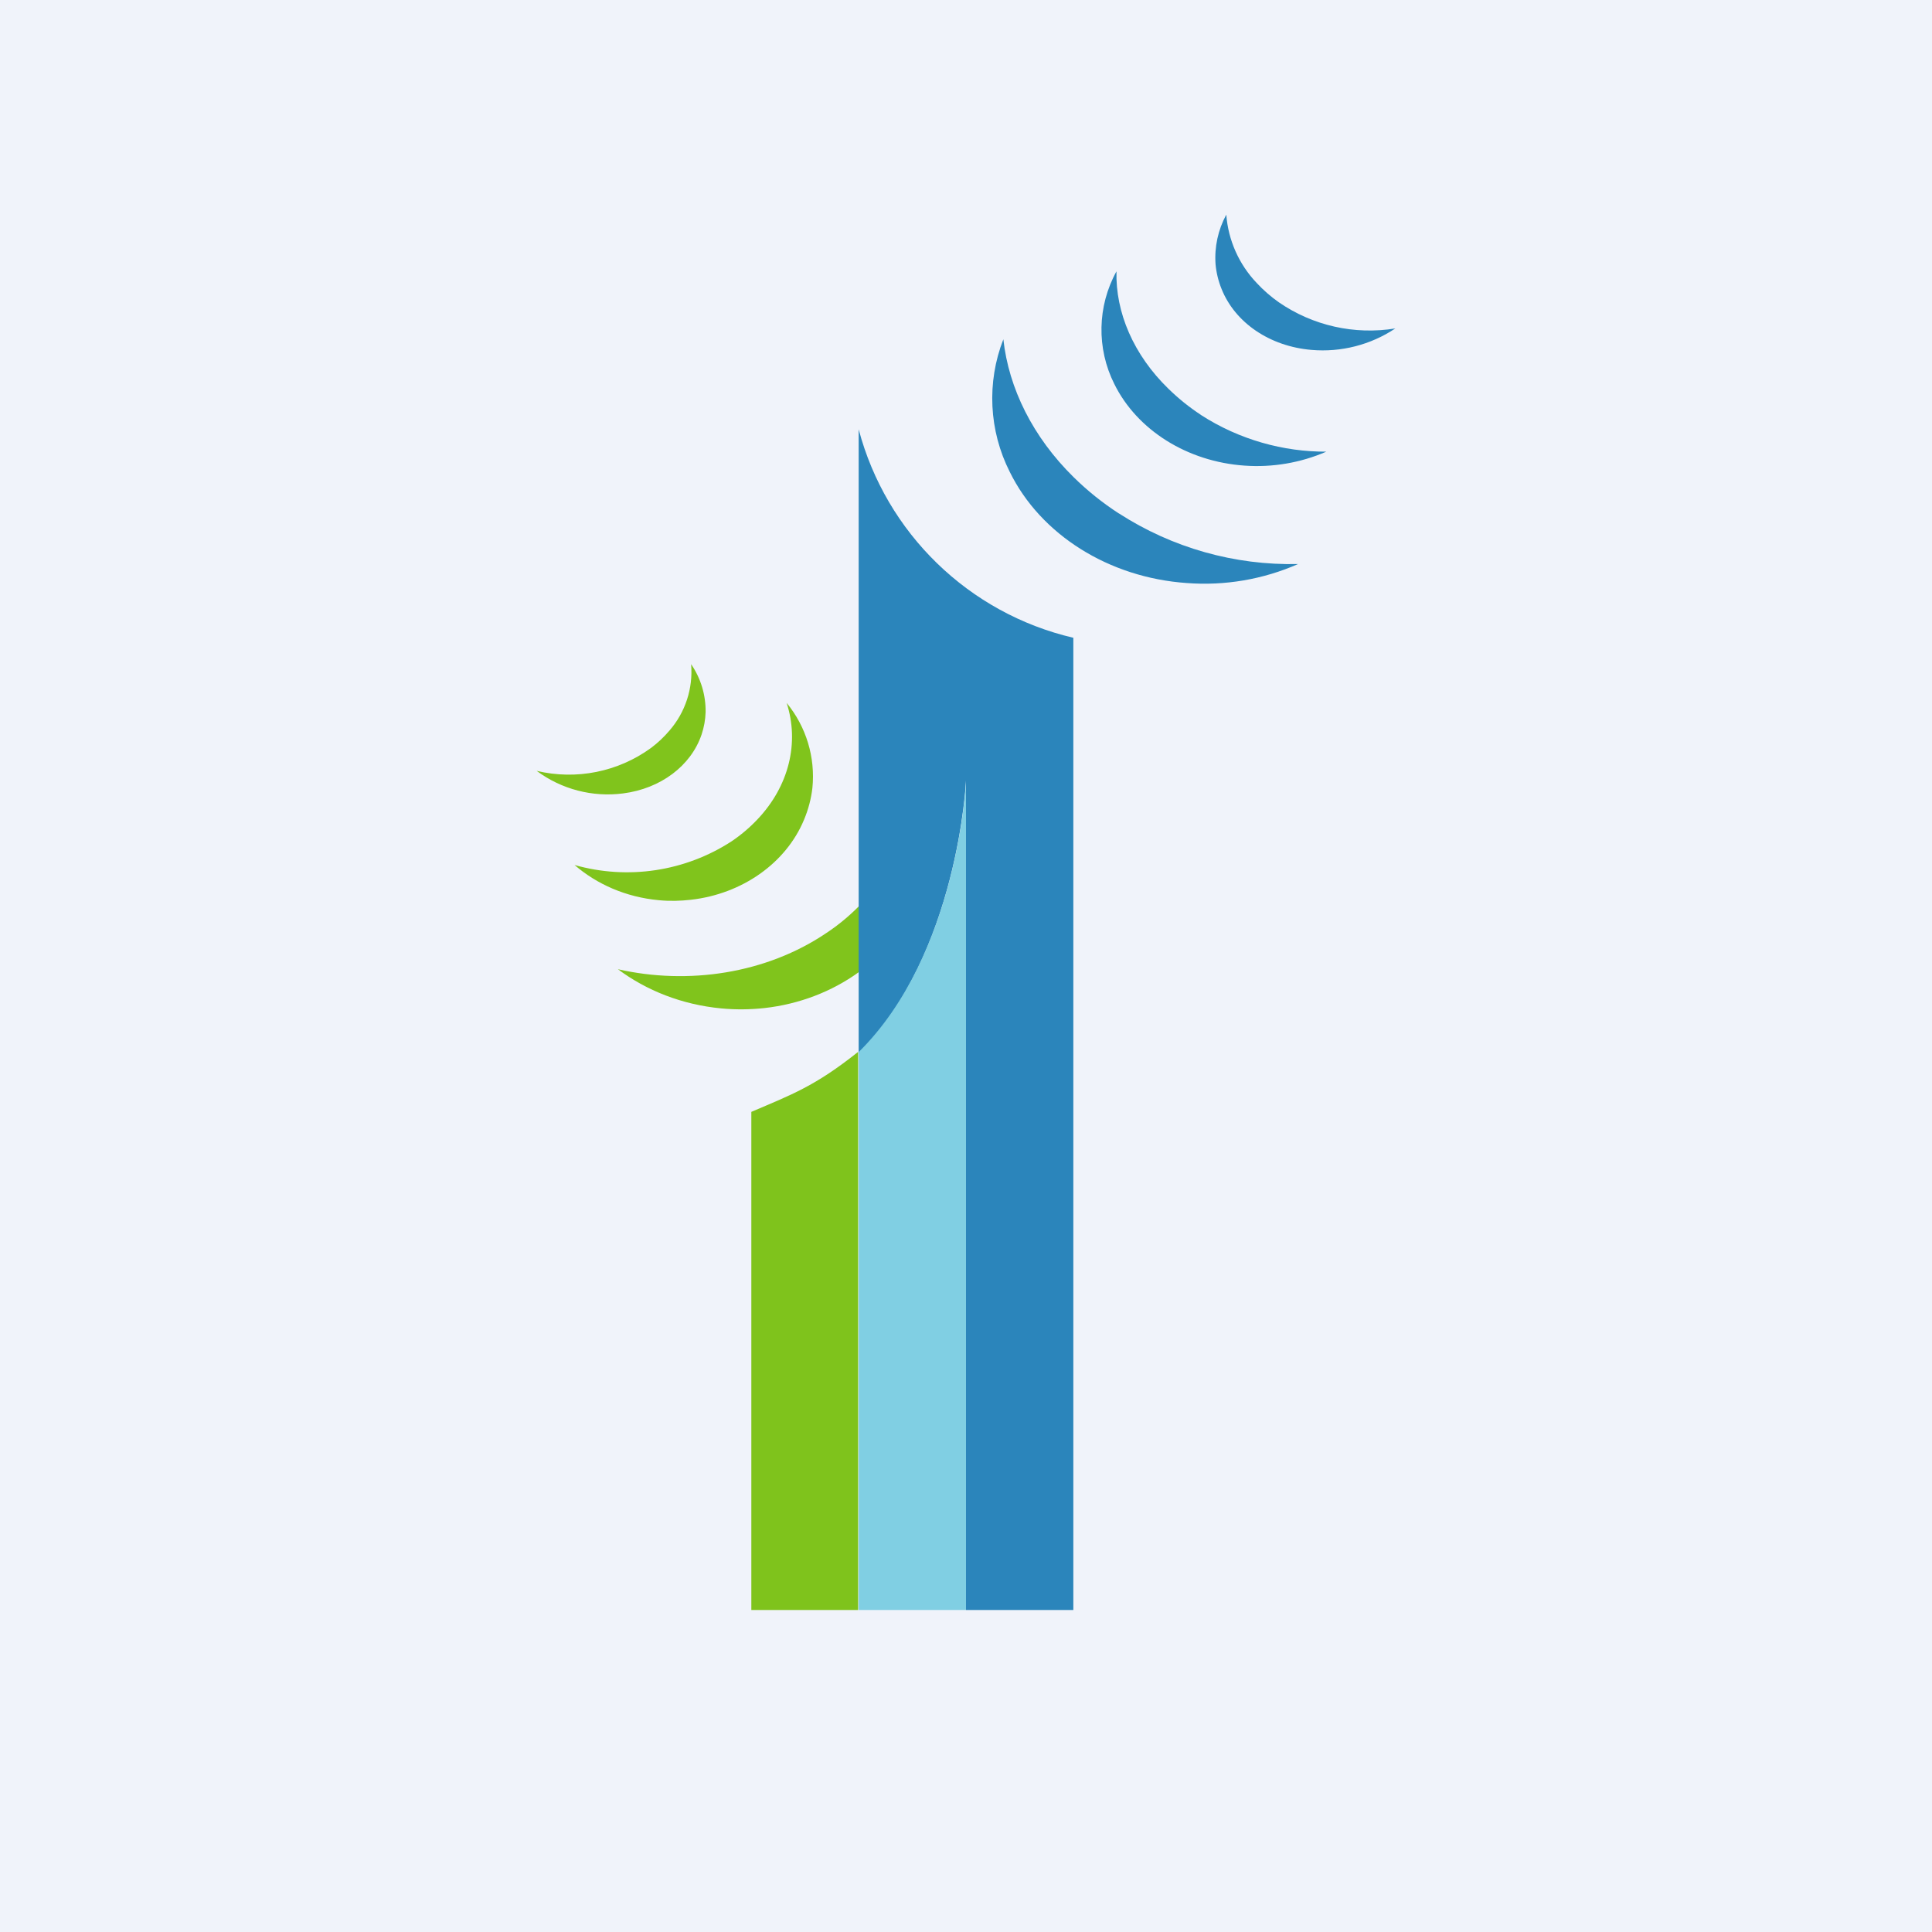
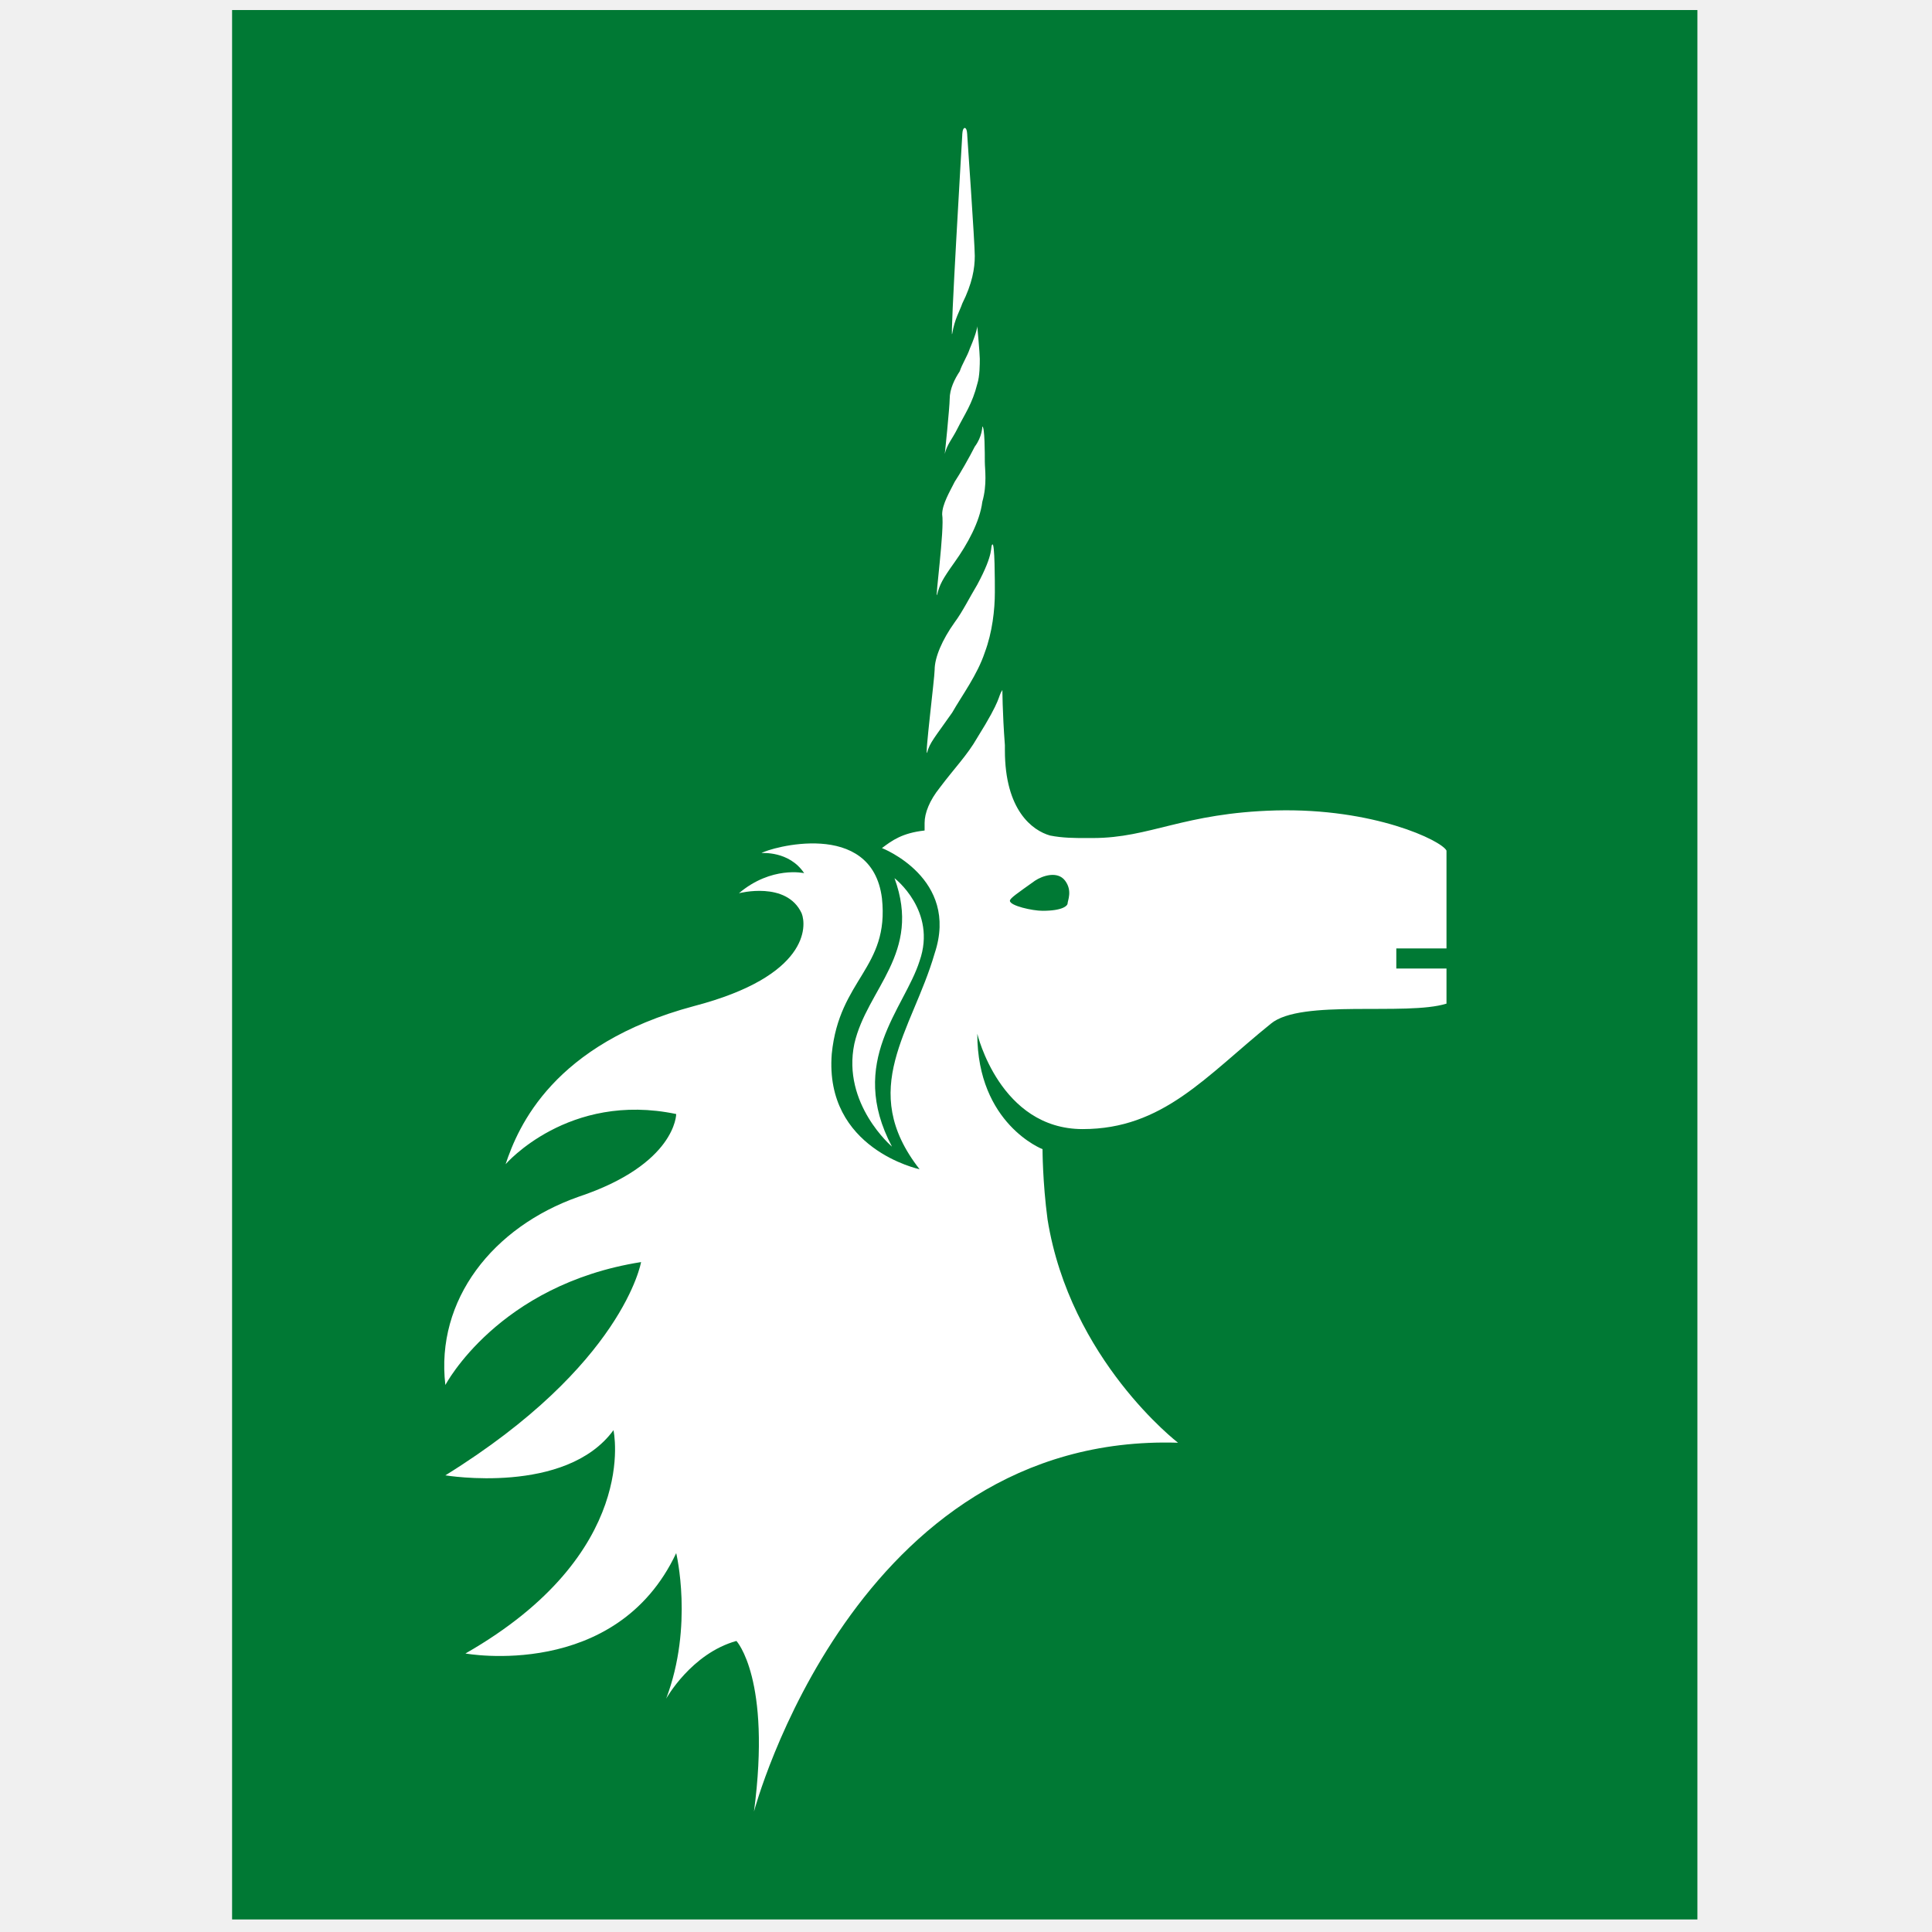
- <svg xmlns="http://www.w3.org/2000/svg" width="18" height="18">
-   <path fill="#F0F3FA" d="M0 0h18v18H0z" />
-   <path d="M10.423 4.783a2.669 2.669 0 01-.421-.338c-.38-.374-.604-.828-.654-1.284a1.517 1.517 0 00.06 1.236c.287.584.923.985 1.649 1.035a2.165 2.165 0 001.037-.177 2.953 2.953 0 01-1.67-.472zm.765-.918a2.01 2.01 0 01-.302-.243c-.326-.317-.494-.712-.484-1.094a1.127 1.127 0 00-.02 1.05c.212.429.679.723 1.213.76a1.625 1.625 0 00.762-.13c-.396.002-.81-.11-1.17-.343zm.726-1.049a1.304 1.304 0 01-.206-.18A1.037 1.037 0 0111.425 2a.842.842 0 00-.1.462.81.81 0 00.056.23c.126.315.449.535.838.568a1.22 1.22 0 00.781-.2 1.49 1.49 0 01-1.086-.244z" fill="#2B85BB" />
-   <path d="M8.659 7.954a1.493 1.493 0 00-.189-.882c.078.467-.07.949-.43 1.332-.098.104-.21.202-.34.288-.563.381-1.29.486-1.943.338.265.198.595.33.962.365.136.013.271.011.402-.003.655-.073 1.207-.471 1.434-1.03.053-.128.089-.265.104-.408z" fill="#80C41C" />
-   <path d="M7.569 7.341a1.078 1.078 0 00-.24-.792c.12.37.023.775-.274 1.087a1.43 1.43 0 01-.24.203 1.79 1.79 0 01-1.462.22c.206.178.478.3.786.328.102.01.2.007.297-.004.48-.054.888-.343 1.055-.746a1.09 1.09 0 00.078-.296zm-.995-.707a.77.77 0 00-.135-.446.835.835 0 01-.203.62 1.05 1.05 0 01-.17.16A1.3 1.3 0 015 7.182a1.11 1.11 0 00.806.21c.35-.045.631-.257.73-.547a.721.721 0 00.038-.211z" fill="#80C41C" />
-   <path d="M8 4v5.818c.928-.934 1-2.545 1-2.545V15h1V5.942A2.706 2.706 0 018 4z" fill="#2B85BB" />
-   <path d="M7.995 9.8c-.403.321-.619.398-.995.559V15h.995V9.8z" fill="#7FC31C" />
-   <path d="M9 7.292s-.078 1.6-1 2.51V15h1V7.292z" fill="#80CFE3" />
+ <svg xmlns="http://www.w3.org/2000/svg" xmlns:xlink="http://www.w3.org/1999/xlink" xml:space="preserve" id="Layer_1-643e16" x="0" y="0" version="1.1" viewBox="-9.05 0.3 77 77">
+   <style>.st0{fill:#007934}.st1{clip-path:url(#SVGID_2_-643e16);fill:#fff}.st3{fill:#404041}</style>
+   <path d="M.2.7h58.4v76.1H.2z" class="st0" />
+   <defs>
+     <path id="SVGID_1_-643e16" d="M0 .7h58.6v116.5H0z" />
+   </defs>
+   <clipPath id="SVGID_2_-643e16">
+     <use xlink:href="#SVGID_1_-643e16" style="overflow:visible" />
+   </clipPath>
+   <path d="M26.5 46c-1.8-3.4.5-5.5 1.1-7.4.7-2-1-3.3-1-3.3 1.1 3-1.1 4.4-1.6 6.6-.5 2.4 1.5 4.1 1.5 4.1" class="st1" />
+   <path d="M33.5 36.3c0 .1-.2.3-1 .3-.4 0-1.3-.2-1.3-.4 0-.1.3-.3 1-.8.3-.2.9-.4 1.2 0s.1.8.1.9m8.3-3.7c-3.7.1-5 1.1-7.3 1.1h-.3c-.4 0-.9 0-1.4-.1-.7-.2-1.8-1-1.8-3.4V30c-.1-1.3-.1-2.3-.1-2.2-.2.3 0 .3-1 1.9-.4.7-.9 1.2-1.5 2-.4.5-.6 1-.6 1.4v.3c-.9.1-1.3.4-1.7.7 0 0 3.1 1.2 2.1 4.2-.9 3.1-3.1 5.4-.6 8.6 0 0-3.8-.8-3.5-4.6.3-3 2.3-3.4 2-6.2-.4-3.2-4.5-2-4.8-1.8 0 0 1.1-.1 1.7.8 0 0-1.3-.3-2.6.8 0 0 1.9-.5 2.5.8.2.5.3 2.5-4.3 3.7-5.6 1.5-7 4.8-7.5 6.3 0 0 2.5-2.9 6.8-2 0 0 0 2-3.9 3.3-3.4 1.2-5.7 4.1-5.3 7.5 0 0 2.1-4 7.8-4.9 0 0-.7 4.1-7.8 8.5 0 0 4.8.8 6.7-1.8 0 0 1.1 4.9-5.9 8.9 0 0 6 1.1 8.4-4 0 0 .7 2.9-.4 5.8 0 0 1-1.8 2.8-2.3 0 0 1.4 1.5.7 6.8 0 0 4-15.1 16.9-14.7 0 0-4.3-3.3-5.2-8.9-.2-1.5-.2-2.8-.2-2.8s-2.6-1-2.6-4.6c0 0 .9 3.8 4.2 3.8 3.2 0 4.9-2.1 7.5-4.2 1.2-1 5.4-.3 7-.8v-1.4h-2v-.8h2v-3.9c-.2-.4-2.9-1.7-6.8-1.6" class="st1" />
+   <path d="M27.9 30.3c.1-.4.3-.6 1-1.6.4-.7 1-1.5 1.3-2.4.3-.8.4-1.7.4-2.4 0-.4 0-2-.1-1.9s.1.3-.6 1.6c-.3.5-.6 1.1-.9 1.5-.5.7-.8 1.4-.8 1.9 0 .3-.4 3.5-.3 3.3m.4-6.3c.1-.4.2-.6.7-1.3s1-1.6 1.1-2.4c.2-.7.1-1.3.1-1.6s0-1.4-.1-1.4c0 0 0 .4-.3.8-.2.4-.6 1.1-.8 1.4-.2.4-.5.9-.5 1.3.1.6-.3 3.5-.2 3.2m.8-6.6c.3-.6.6-1 .8-1.8.1-.3.1-.8.1-1s-.1-1.3-.1-1.3 0 .2-.3.9c-.1.3-.3.6-.4.9-.2.3-.4.7-.4 1.1 0 .3-.2 2.3-.2 2.2.1-.4.3-.6.5-1m-.2-3.8c.1-.6.3-.9.4-1.2.4-.8.5-1.4.5-1.9s-.3-4.8-.3-4.8 0-.3-.1-.3-.1.3-.1.3-.5 8.4-.4 7.9" class="st1" />
+   <path d="M.1 100.2H2V87.5H.1zM0 84.7h2.2v-2.1H0z" class="st0" />
+   <defs>
+     <path id="SVGID_3_-643e16" d="M0 .7h58.6v116.5H0z" />
+   </defs>
+   <clipPath id="SVGID_4_-643e16">
+     <use xlink:href="#SVGID_3_-643e16" style="overflow:visible" />
+   </clipPath>
+   <path d="M5.8 87.5h1.9v2.2c.8-1.4 2.2-2.5 4.3-2.5 3.1 0 4.9 2.1 4.9 5.1v7.9H15v-7.4c0-2.4-1.3-3.8-3.5-3.8s-3.8 1.6-3.8 4v7.3H5.8zm24.3 6.3c0-3-2.2-4.9-4.6-4.9-2.5 0-4.5 1.8-4.5 4.9v.1c0 3 2.1 4.9 4.5 4.9 2.4-.1 4.6-2 4.6-5m-11 .1c0-4.2 3-6.6 6.1-6.6 2.4 0 3.9 1.3 4.9 2.7v-7.7H32v17.9h-2v-2.5c-1 1.5-2.5 2.8-4.9 2.8-3-.1-6-2.5-6-6.6m16 1.5v-7.9H37v7.4c0 2.4 1.3 3.8 3.5 3.8s3.8-1.6 3.8-4v-7.3h1.9v12.7h-1.9V98c-.9 1.4-2.2 2.5-4.3 2.5-3.1-.1-4.9-2.1-4.9-5.1m13.7 3.1 1-1.3c1.4 1 2.9 1.6 4.4 1.6s2.6-.8 2.6-2c0-1.3-1.5-1.8-3.2-2.2-2-.6-4.2-1.3-4.2-3.6 0-2.2 1.8-3.6 4.3-3.6 1.5 0 3.3.5 4.6 1.4l-.9 1.4c-1.2-.8-2.5-1.2-3.8-1.2-1.5 0-2.5.8-2.5 1.8 0 1.2 1.6 1.7 3.3 2.2 2 .6 4.1 1.3 4.1 3.6 0 2.4-2 3.8-4.5 3.8-1.8 0-3.8-.7-5.2-1.9" style="clip-path:url(#SVGID_4_-643e16);fill:#007934" />
+   <path d="M0 106v1.1h3.1v9.9h1.2v-9.9h3V106z" class="st3" />
+   <defs>
+     <path id="SVGID_5_-643e16" d="M0 .7h58.6v116.5H0z" />
+   </defs>
+   <clipPath id="SVGID_6_-643e16">
+     <use xlink:href="#SVGID_5_-643e16" style="overflow:visible" />
+   </clipPath>
+   <path d="M15.9 111.6v-.1c0-2.7-1.5-4.5-3.5-4.5s-3.5 1.9-3.5 4.5v.1c0 2.6 1.5 4.5 3.5 4.5s3.5-1.9 3.5-4.5m-8.3 0v-.1c0-3.2 1.9-5.6 4.7-5.6s4.7 2.4 4.7 5.6v.1c0 3.2-1.9 5.6-4.7 5.6s-4.7-2.4-4.7-5.6" style="clip-path:url(#SVGID_6_-643e16);fill:#404041" />
+   <path d="m24.5 106-2.6 9-2.5-9h-1.3l3.3 11.1h1l2.6-8.9 2.6 8.9h1l3.3-11.1h-1.2l-2.6 9-2.6-9zm9.1 0v11h6.8v-1.1h-5.6V112h4.9v-1.1h-4.9v-3.8h5.5V106z" class="st3" />
+   <defs>
+     <path id="SVGID_7_-643e16" d="M0 .7h58.6v116.5H0z" />
+   </defs>
+   <clipPath id="SVGID_8_-643e16">
+     <use xlink:href="#SVGID_7_-643e16" style="overflow:visible" />
+   </clipPath>
+   <path d="M46 111.7c1.8 0 2.8-.9 2.8-2.3s-1-2.2-2.6-2.2h-2.5v4.6H46zm-3.5-5.7h3.7c1.3 0 2.3.4 2.9 1 .5.5.9 1.3.9 2.3 0 1.7-1.1 2.8-2.6 3.2l2.9 4.5h-1.4l-2.8-4.3h-2.5v4.3h-1.2v-11zm8.9 9.6.7-.9c.9.8 1.9 1.4 3.1 1.4 1.3 0 2.2-.8 2.2-1.8 0-.9-.4-1.5-2.4-2.2-2.3-.8-3.2-1.7-3.2-3.2 0-1.6 1.4-2.9 3.3-2.9 1.3 0 2.3.4 3.3 1.2l-.7.9c-.8-.7-1.7-1.1-2.6-1.1-1.3 0-2.1.8-2.1 1.7 0 1 .5 1.5 2.6 2.3 2.2.8 3 1.7 3 3.2 0 1.8-1.4 3-3.4 3-1.5-.1-2.7-.5-3.8-1.6" style="fill:#404041;clip-path:url(#SVGID_8_-643e16)" />
</svg>
